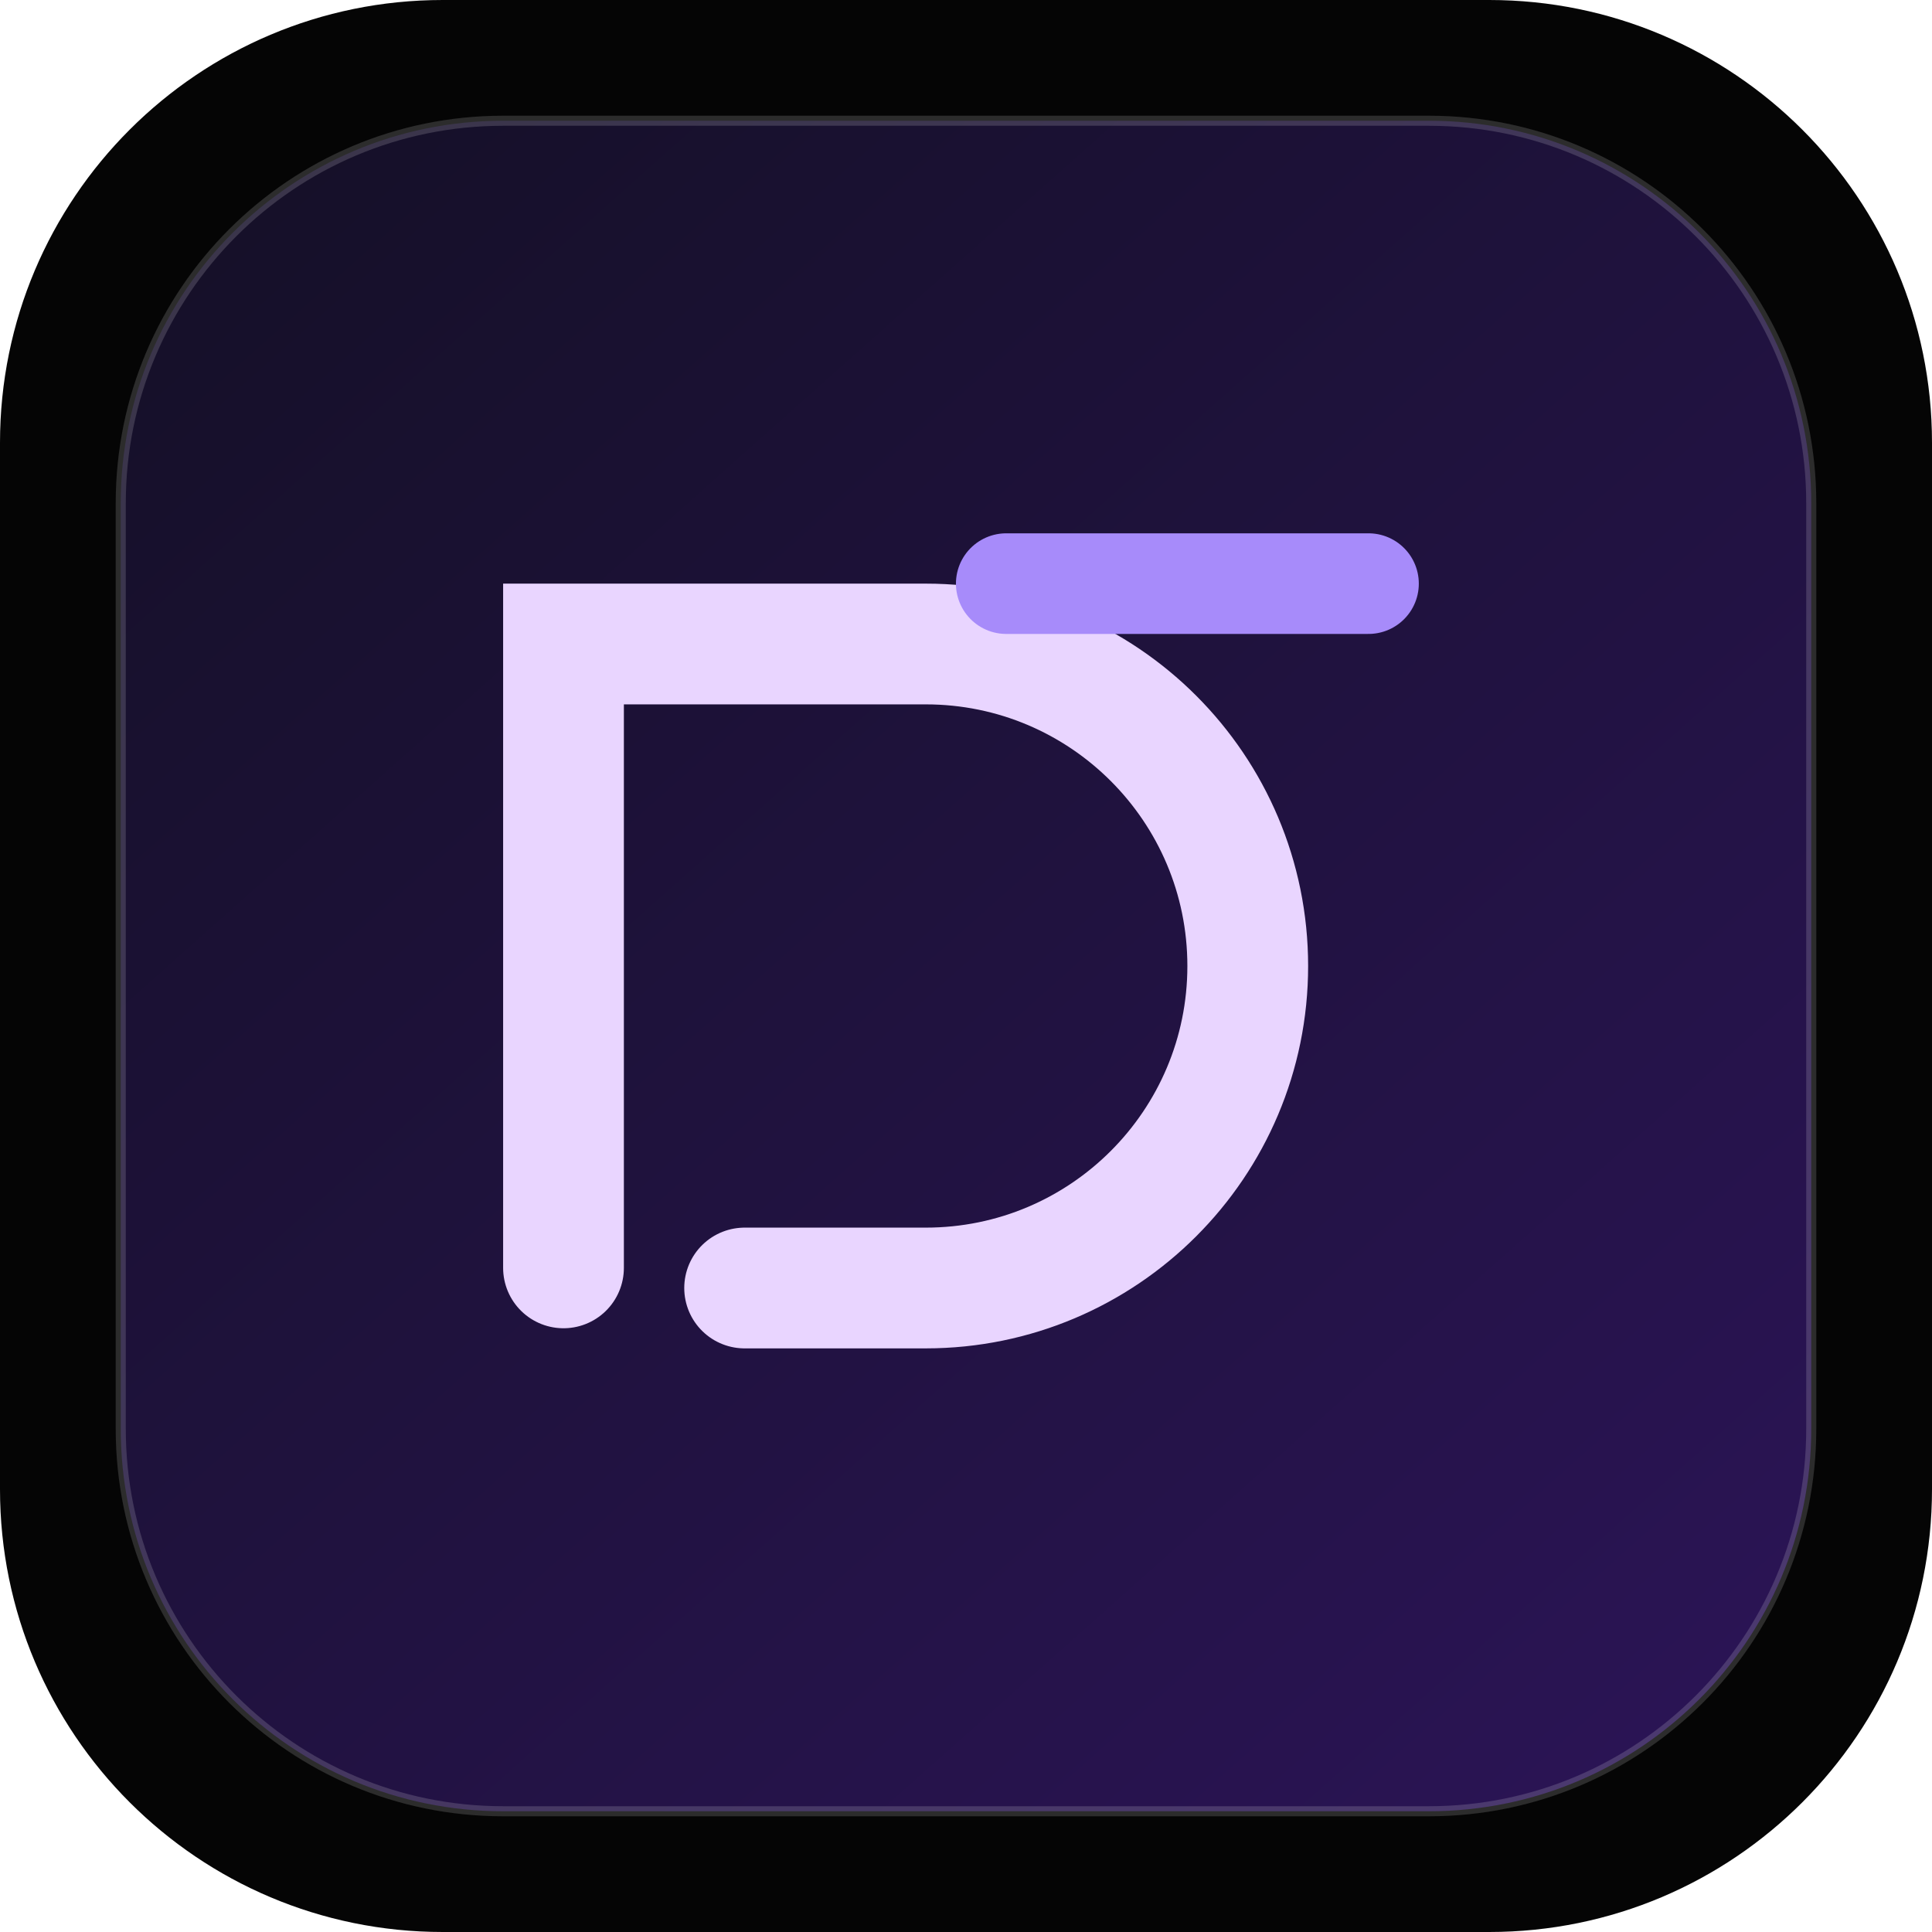
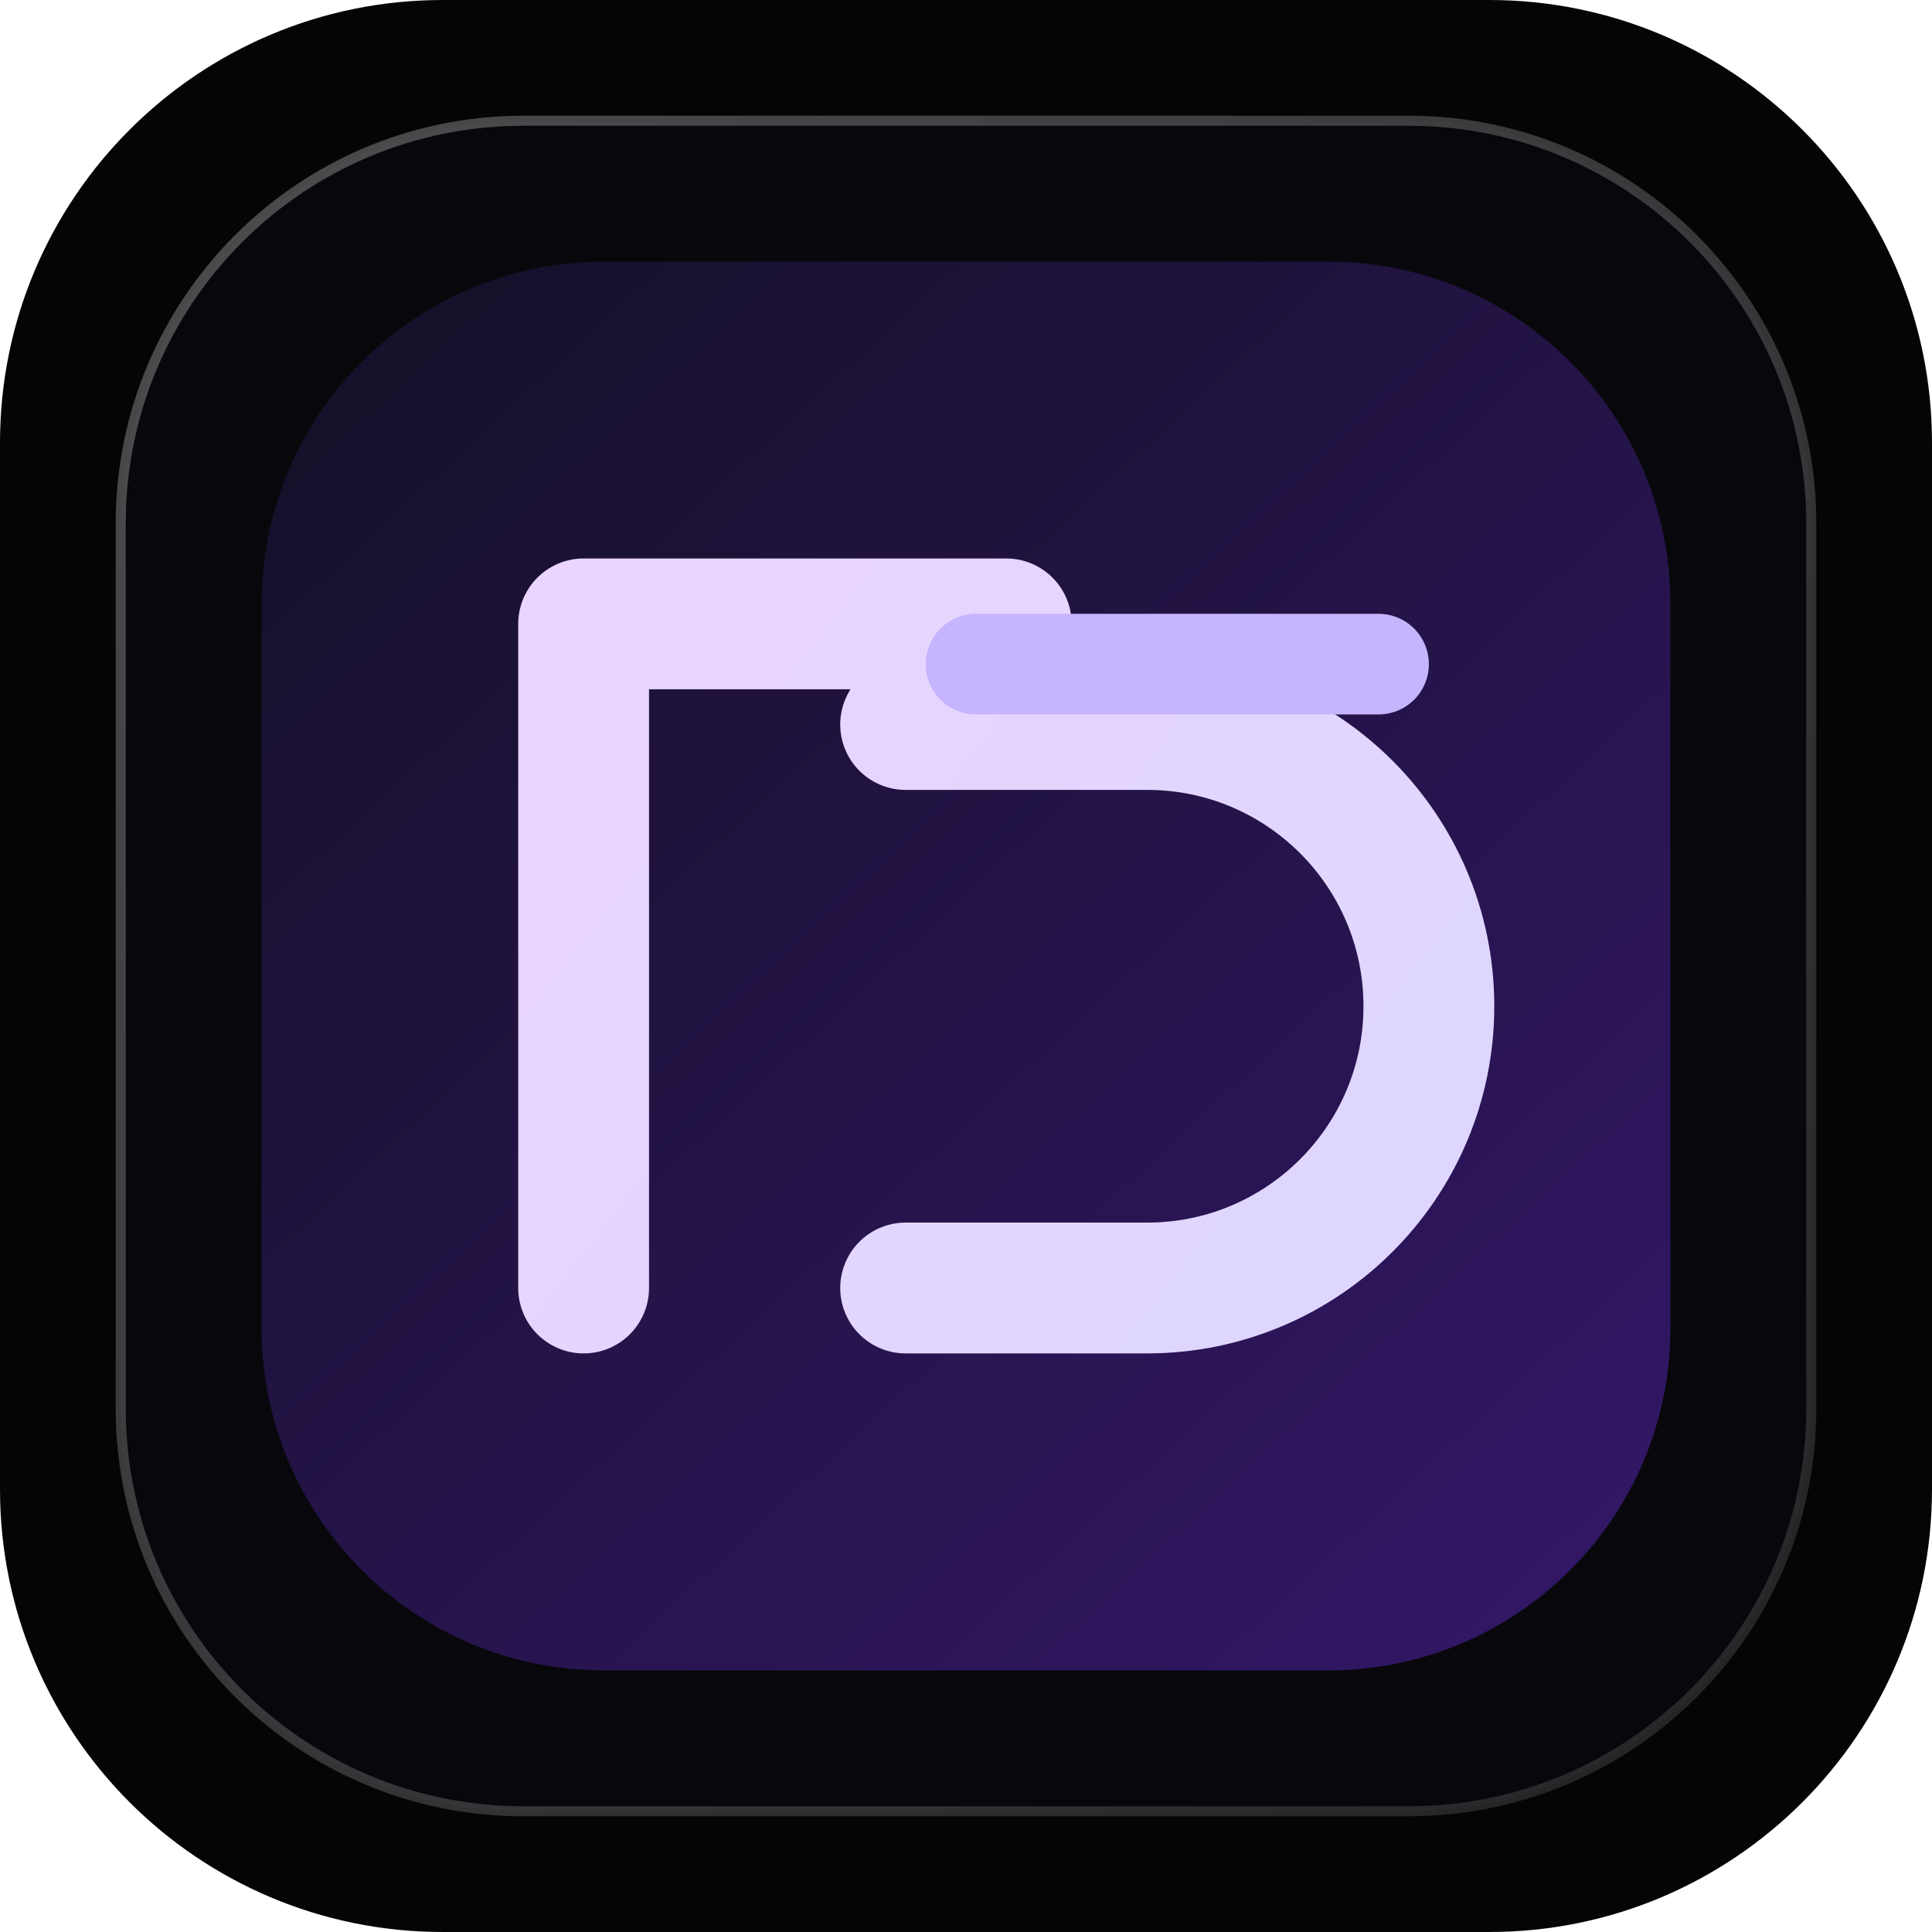
<svg xmlns="http://www.w3.org/2000/svg" width="192" height="192" viewBox="0 0 192 192" fill="none">
  <rect width="192" height="192" rx="44" fill="#050505" />
-   <rect x="12" y="12" width="168" height="168" rx="38" fill="url(#bg)" stroke="rgba(255,255,255,0.16)" />
-   <path d="M56 126V64H92C109.673 64 124 78.327 124 96C124 113.673 109.673 128 92 128H74" stroke="#E9D5FF" stroke-width="12" stroke-linecap="round" />
-   <path d="M100 58L136 58" stroke="#A78BFA" stroke-width="10" stroke-linecap="round" />
+   <rect x="12" y="12" width="168" height="168" rx="40" fill="#08080C" />
+   <rect x="12" y="12" width="168" height="168" rx="40" stroke="url(#border)" />
+   <rect x="26" y="26" width="140" height="140" rx="34" fill="url(#bg)" />
+   <path d="M58 128V62H100" stroke="url(#mark)" stroke-width="13" stroke-linecap="round" stroke-linejoin="round" />
+   <path d="M90 128H114C129.464 128 142 115.464 142 100C142 84.536 129.464 72 114 72H90" stroke="url(#mark)" stroke-width="13" stroke-linecap="round" stroke-linejoin="round" />
+   <path d="M97 66H137" stroke="#C4B5FD" stroke-width="10" stroke-linecap="round" />
  <defs>
-     <linearGradient id="bg" x1="24" y1="16" x2="170" y2="180" gradientUnits="userSpaceOnUse">
+     <linearGradient id="bg" x1="34" y1="30" x2="156" y2="162" gradientUnits="userSpaceOnUse">
      <stop stop-color="#151028" />
-       <stop offset="1" stop-color="#2B1456" />
+       <stop offset="1" stop-color="#321766" />
+     </linearGradient>
+     <linearGradient id="mark" x1="54" y1="60" x2="144" y2="130" gradientUnits="userSpaceOnUse">
+       <stop stop-color="#E9D5FF" />
+       <stop offset="1" stop-color="#DDD6FE" />
+     </linearGradient>
+     <linearGradient id="border" x1="16" y1="14" x2="176" y2="178" gradientUnits="userSpaceOnUse">
+       <stop stop-color="rgba(255,255,255,0.28)" />
+       <stop offset="1" stop-color="rgba(255,255,255,0.12)" />
    </linearGradient>
  </defs>
</svg>
